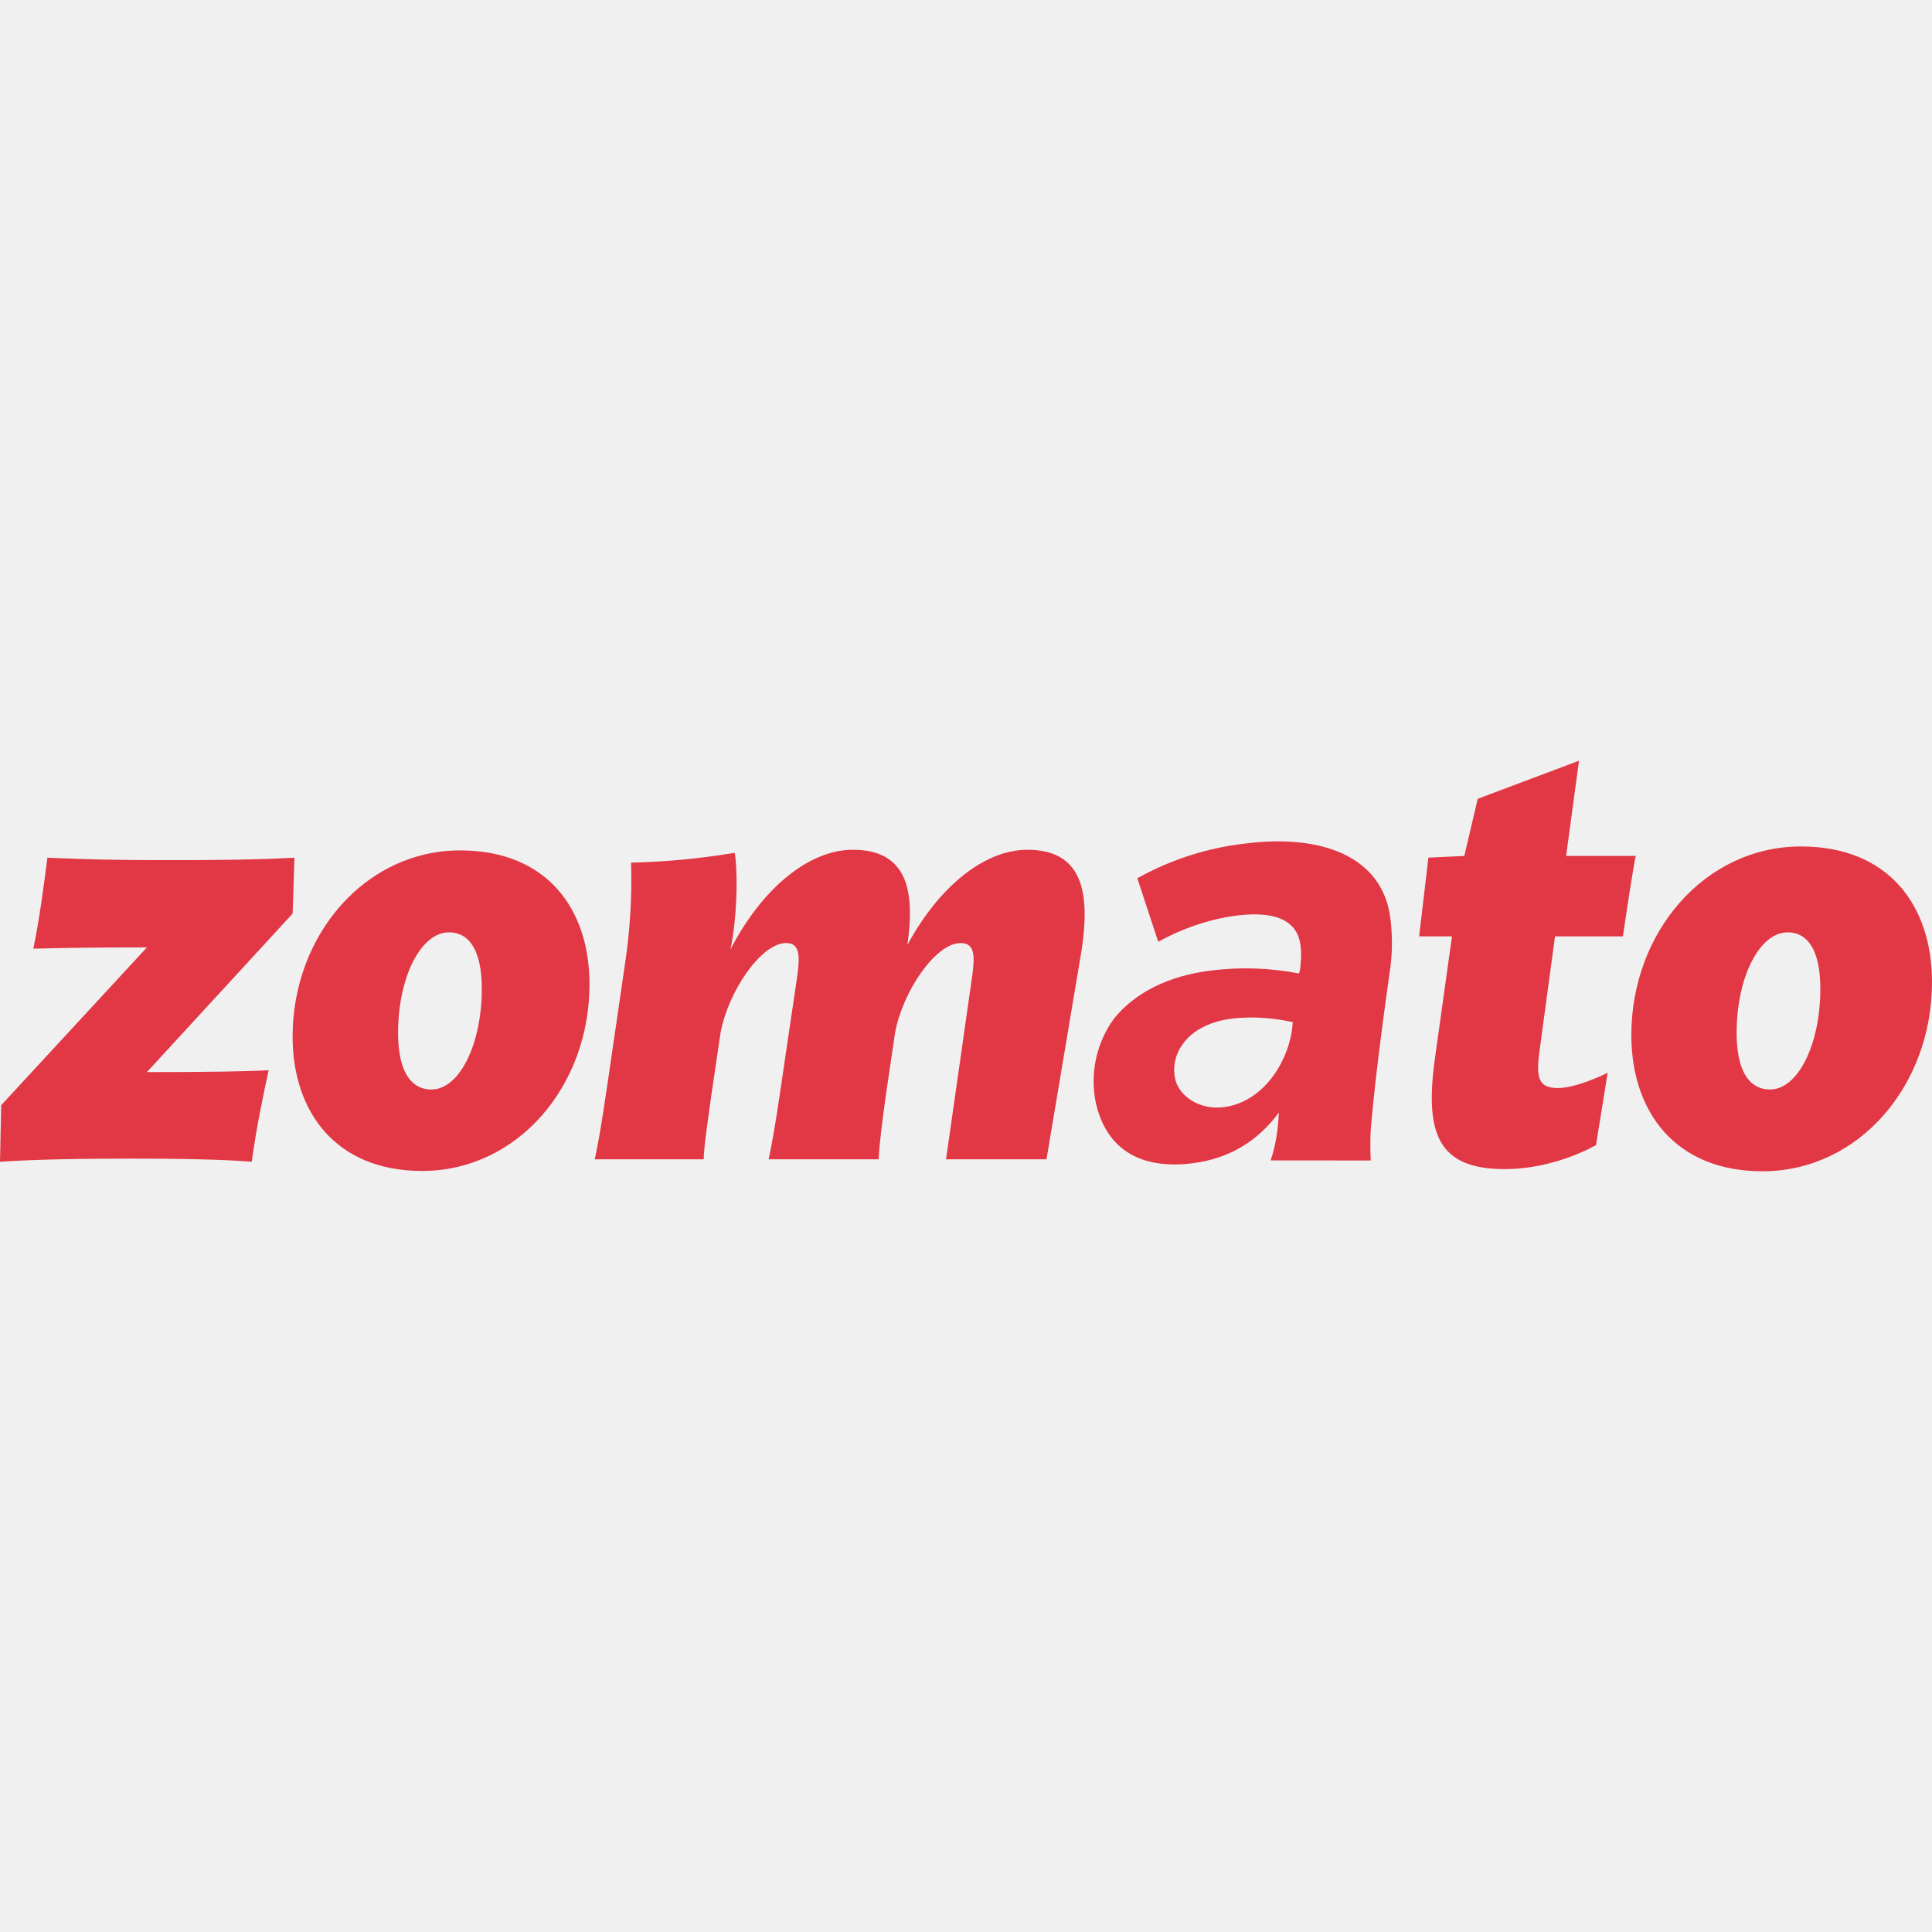
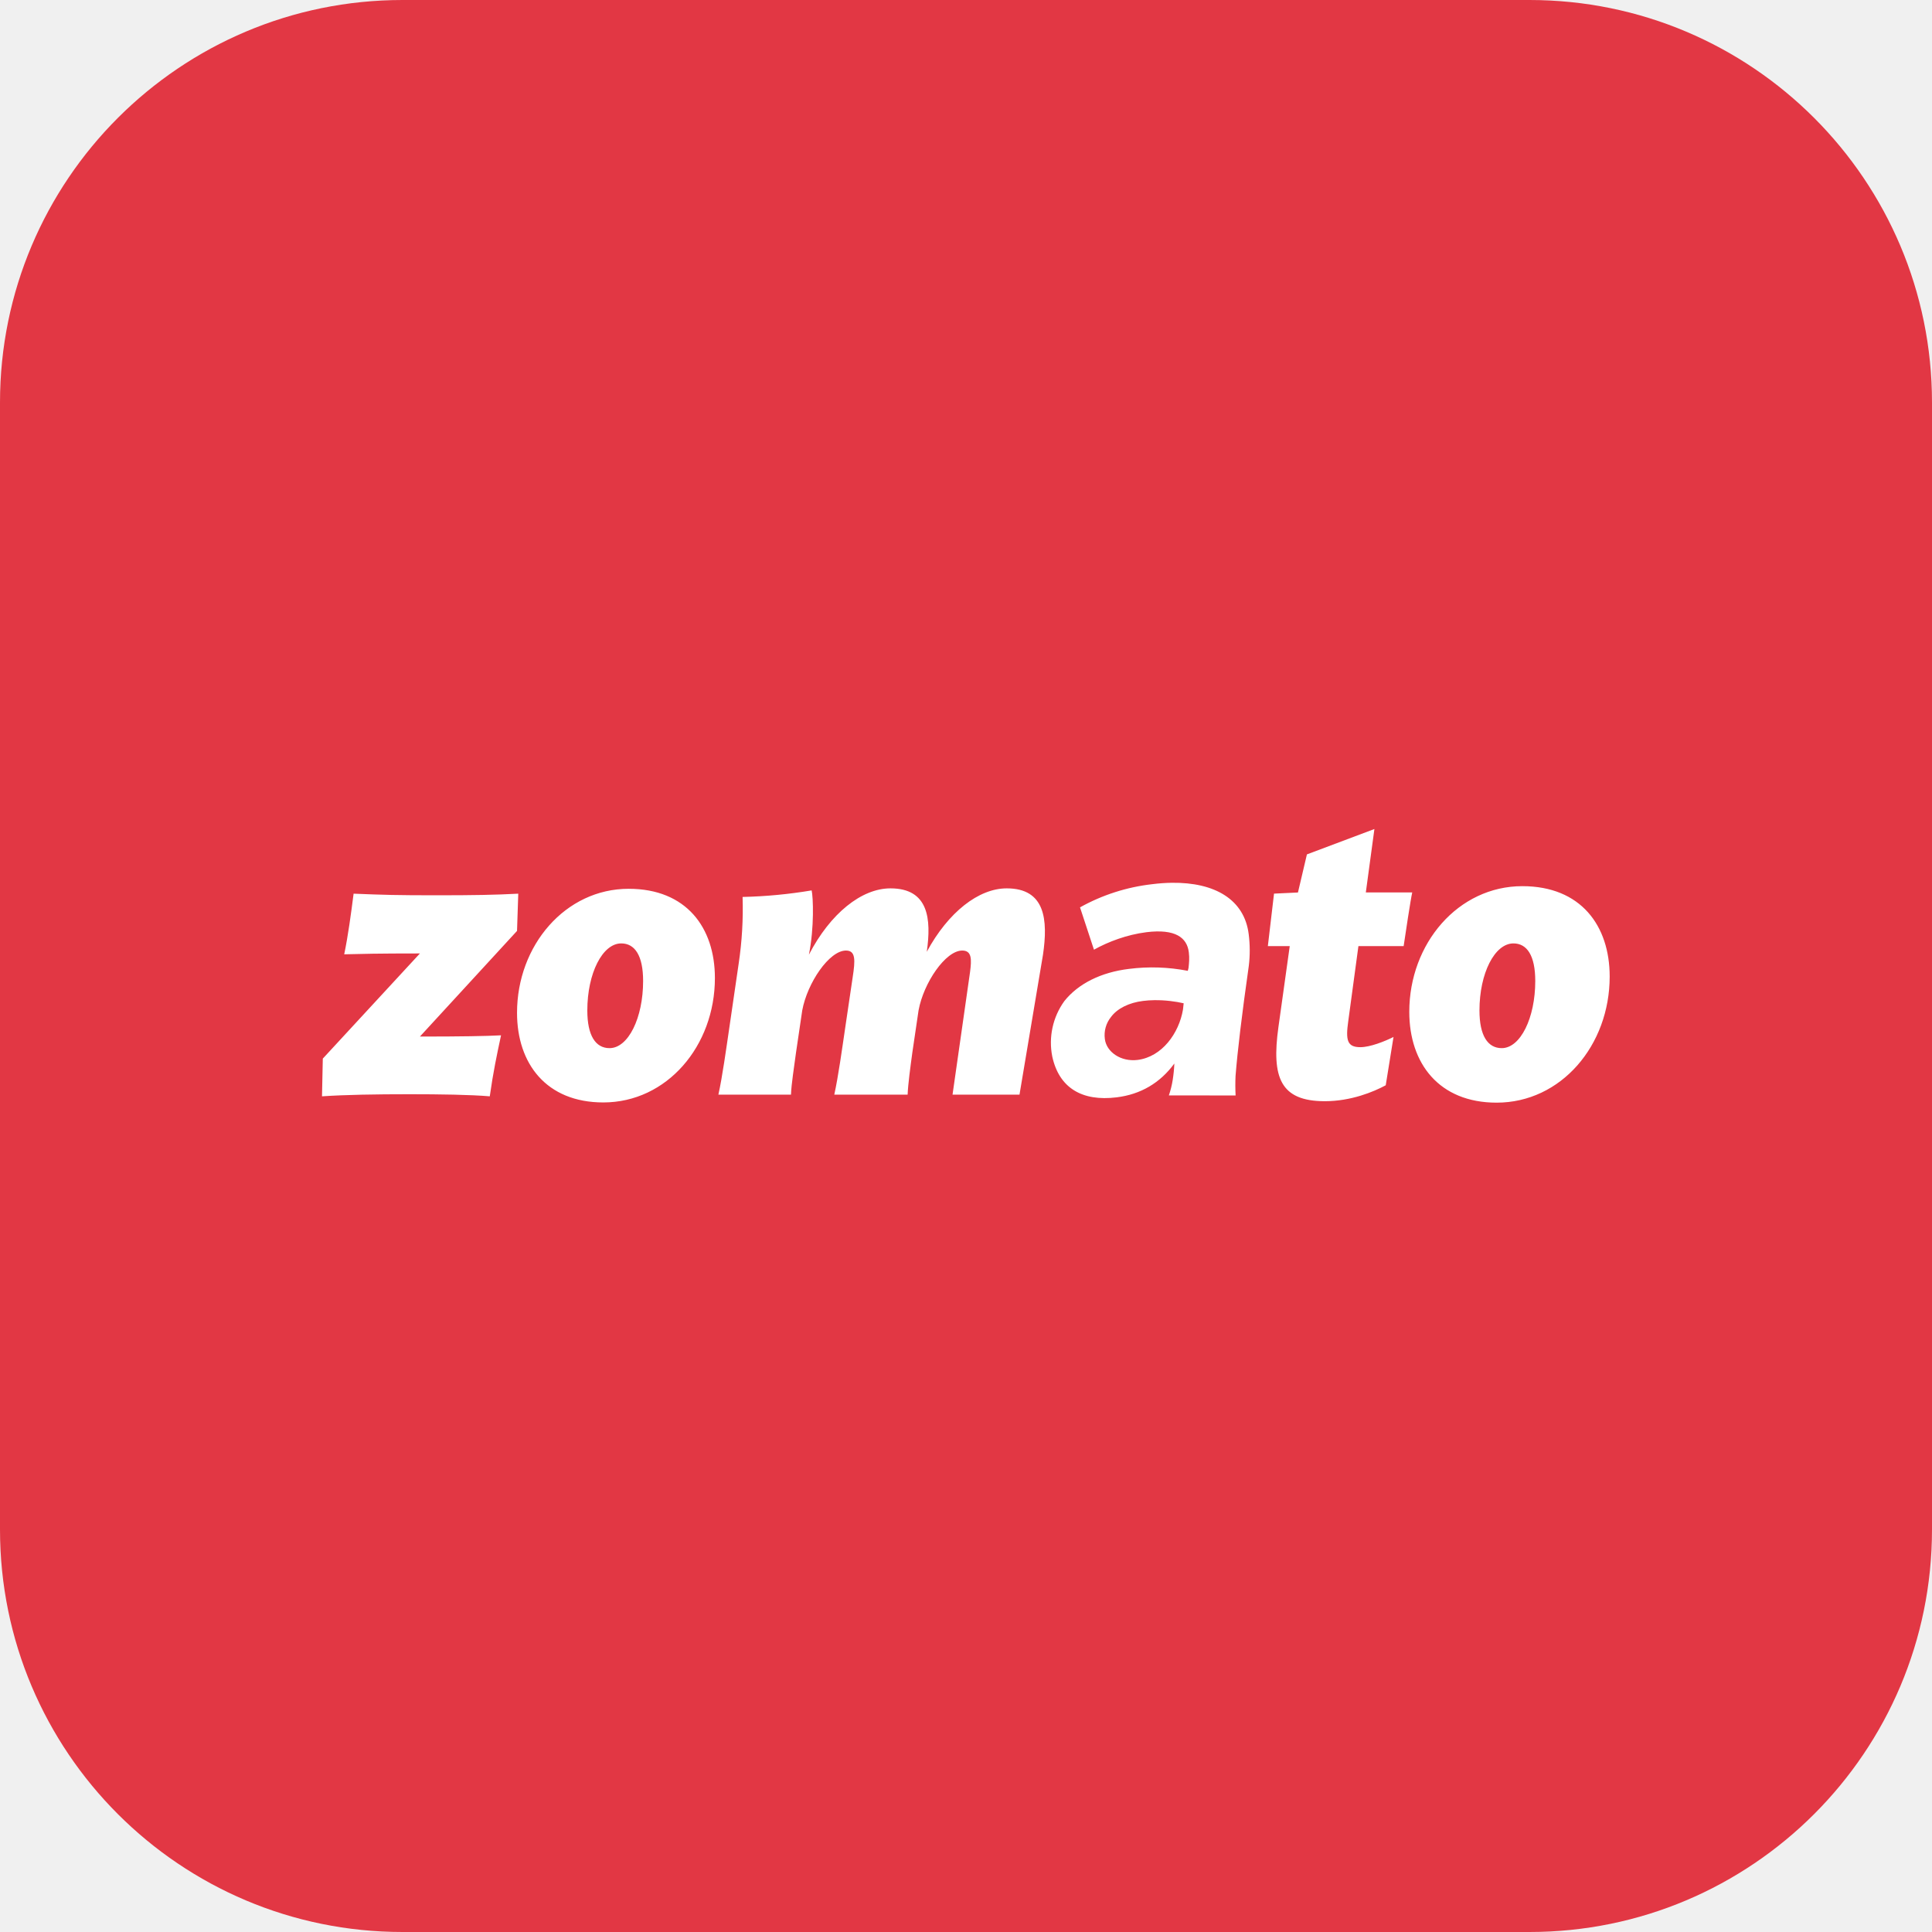
- <svg xmlns="http://www.w3.org/2000/svg" fill="#E23744" role="img" viewBox="0 0 24 24">
-   <path d="M19.615 9.45l-1.258.473-.167.71-.446.021-.115.978h.408l-.211 1.51c-.131.939.036 1.381.865 1.381.488 0 .91-.175 1.135-.297l.145-.9c-.167.083-.436.19-.618.19-.247 0-.276-.13-.225-.488l.189-1.396h.843c.03-.206.131-.877.16-1h-.865zm-3.779 1.002c-.115.002-.236.01-.361.026a3.592 3.592 0 0 0-1.347.432l.26.789c.269-.15.615-.28.978-.326.538-.066.757.1.79.375.014.109.004.199-.005.289l-.014.056a3.46 3.46 0 0 0-1.097-.036c-.518.063-.943.273-1.204.6a1.324 1.324 0 0 0-.225 1.034c.127.583.553.84 1.199.76.45-.055.812-.27 1.076-.63a2.665 2.665 0 0 1-.03.304 1.74 1.74 0 0 1-.072.29l1.244.001a3.657 3.657 0 0 1-.001-.365c.036-.459.118-1.143.247-2.051a2.397 2.397 0 0 0-.002-.59c-.08-.644-.628-.969-1.436-.958zm6.536.063c-1.194 0-2.107 1.067-2.107 2.342 0 .959.552 1.693 1.628 1.693 1.2 0 2.107-1.067 2.107-2.35 0-.95-.538-1.685-1.628-1.685zm-11.777.041c-.538 0-1.12.465-1.52 1.236.102-.504.08-1.076.051-1.198a8.964 8.964 0 0 1-1.287.122 6.9 6.9 0 0 1-.073 1.243l-.167 1.145c-.066.45-.138.969-.211 1.297h1.353c.007-.199.058-.511.094-.786l.116-.786c.095-.511.502-1.114.815-1.114.182 0 .175.176.124.504l-.131.885c-.066.45-.138.969-.211 1.297h1.367c.008-.199.051-.512.088-.786l.116-.786c.094-.512.502-1.114.814-1.114.182 0 .175.168.146.396l-.327 2.29H13l.438-2.609c.095-.649.044-1.236-.676-1.236-.523 0-1.09.443-1.49 1.182.087-.61.036-1.182-.677-1.182zm-4.88.008c-1.177 0-2.08 1.053-2.08 2.312 0 .946.546 1.67 1.608 1.67 1.185 0 2.08-1.052 2.08-2.319 0-.938-.531-1.663-1.607-1.663zm-5.126.091c-.05.39-.102.778-.175 1.13.328-.008.619-.016 1.411-.016l-1.81 1.96-.015.703c.444-.03.997-.039 1.63-.039.566 0 1.134.008 1.497.039.065-.458.13-.763.21-1.137-.275.015-.755.023-1.512.023l1.81-1.969.023-.694c-.437.023-.83.03-1.52.03-.749 0-.975-.007-1.549-.03zm4.988.927c.255 0 .408.228.408.701 0 .687-.276 1.251-.626 1.251-.261 0-.414-.236-.414-.702 0-.694.283-1.25.632-1.25zm16.629 0c.254 0 .407.228.407.701 0 .687-.276 1.251-.625 1.251-.262 0-.415-.236-.415-.702 0-.694.284-1.25.633-1.25zM15.51 12.64c.206-.003.403.024.55.058l-.013.118c-.075.44-.39.881-.848.938-.31.037-.578-.148-.608-.39a.538.538 0 0 1 .114-.41c.117-.159.336-.268.599-.3.069-.009.138-.013.206-.014Z" />
+ <svg xmlns="http://www.w3.org/2000/svg" viewBox="0 0 48 48">
+   <rect width="48" height="48" rx="10" fill="#E23744" />
+   <path d="M19.615 9.45l-1.258.473-.167.71-.446.021-.115.978h.408l-.211 1.51c-.131.939.036 1.381.865 1.381.488 0 .91-.175 1.135-.297l.145-.9c-.167.083-.436.19-.618.19-.247 0-.276-.13-.225-.488l.189-1.396h.843c.03-.206.131-.877.16-1h-.865zm-3.779 1.002c-.115.002-.236.01-.361.026a3.592 3.592 0 0 0-1.347.432l.26.789c.269-.15.615-.28.978-.326.538-.066.757.1.79.375.014.109.004.199-.005.289l-.014.056a3.46 3.46 0 0 0-1.097-.036c-.518.063-.943.273-1.204.6a1.324 1.324 0 0 0-.225 1.034c.127.583.553.84 1.199.76.45-.055.812-.27 1.076-.63a2.665 2.665 0 0 1-.03.304 1.74 1.74 0 0 1-.072.29l1.244.001a3.657 3.657 0 0 1-.001-.365c.036-.459.118-1.143.247-2.051a2.397 2.397 0 0 0-.002-.59c-.08-.644-.628-.969-1.436-.958zm6.536.063c-1.194 0-2.107 1.067-2.107 2.342 0 .959.552 1.693 1.628 1.693 1.2 0 2.107-1.067 2.107-2.35 0-.95-.538-1.685-1.628-1.685zm-11.777.041c-.538 0-1.12.465-1.52 1.236.102-.504.08-1.076.051-1.198a8.964 8.964 0 0 1-1.287.122 6.9 6.9 0 0 1-.073 1.243l-.167 1.145c-.066.45-.138.969-.211 1.297h1.353c.007-.199.058-.511.094-.786l.116-.786c.095-.511.502-1.114.815-1.114.182 0 .175.176.124.504l-.131.885c-.066.45-.138.969-.211 1.297h1.367c.008-.199.051-.512.088-.786l.116-.786c.094-.512.502-1.114.814-1.114.182 0 .175.168.146.396l-.327 2.29H13l.438-2.609c.095-.649.044-1.236-.676-1.236-.523 0-1.09.443-1.49 1.182.087-.61.036-1.182-.677-1.182zm-4.88.008c-1.177 0-2.08 1.053-2.08 2.312 0 .946.546 1.67 1.608 1.67 1.185 0 2.08-1.052 2.08-2.319 0-.938-.531-1.663-1.607-1.663zm-5.126.091c-.05.39-.102.778-.175 1.13.328-.008.619-.016 1.411-.016l-1.81 1.96-.015.703c.444-.03.997-.039 1.63-.039.566 0 1.134.008 1.497.039.065-.458.13-.763.21-1.137-.275.015-.755.023-1.512.023l1.81-1.969.023-.694c-.437.023-.83.03-1.52.03-.749 0-.975-.007-1.549-.03zm4.988.927c.255 0 .408.228.408.701 0 .687-.276 1.251-.626 1.251-.261 0-.414-.236-.414-.702 0-.694.283-1.25.632-1.25zm16.629 0c.254 0 .407.228.407.701 0 .687-.276 1.251-.625 1.251-.262 0-.415-.236-.415-.702 0-.694.284-1.25.633-1.25zM15.51 12.64c.206-.003.403.024.55.058l-.013.118c-.075.44-.39.881-.848.938-.31.037-.578-.148-.608-.39a.538.538 0 0 1 .114-.41c.117-.159.336-.268.599-.3.069-.009.138-.013.206-.014Z" fill="white" transform="translate(8,8) scale(1.333)" />
</svg>
